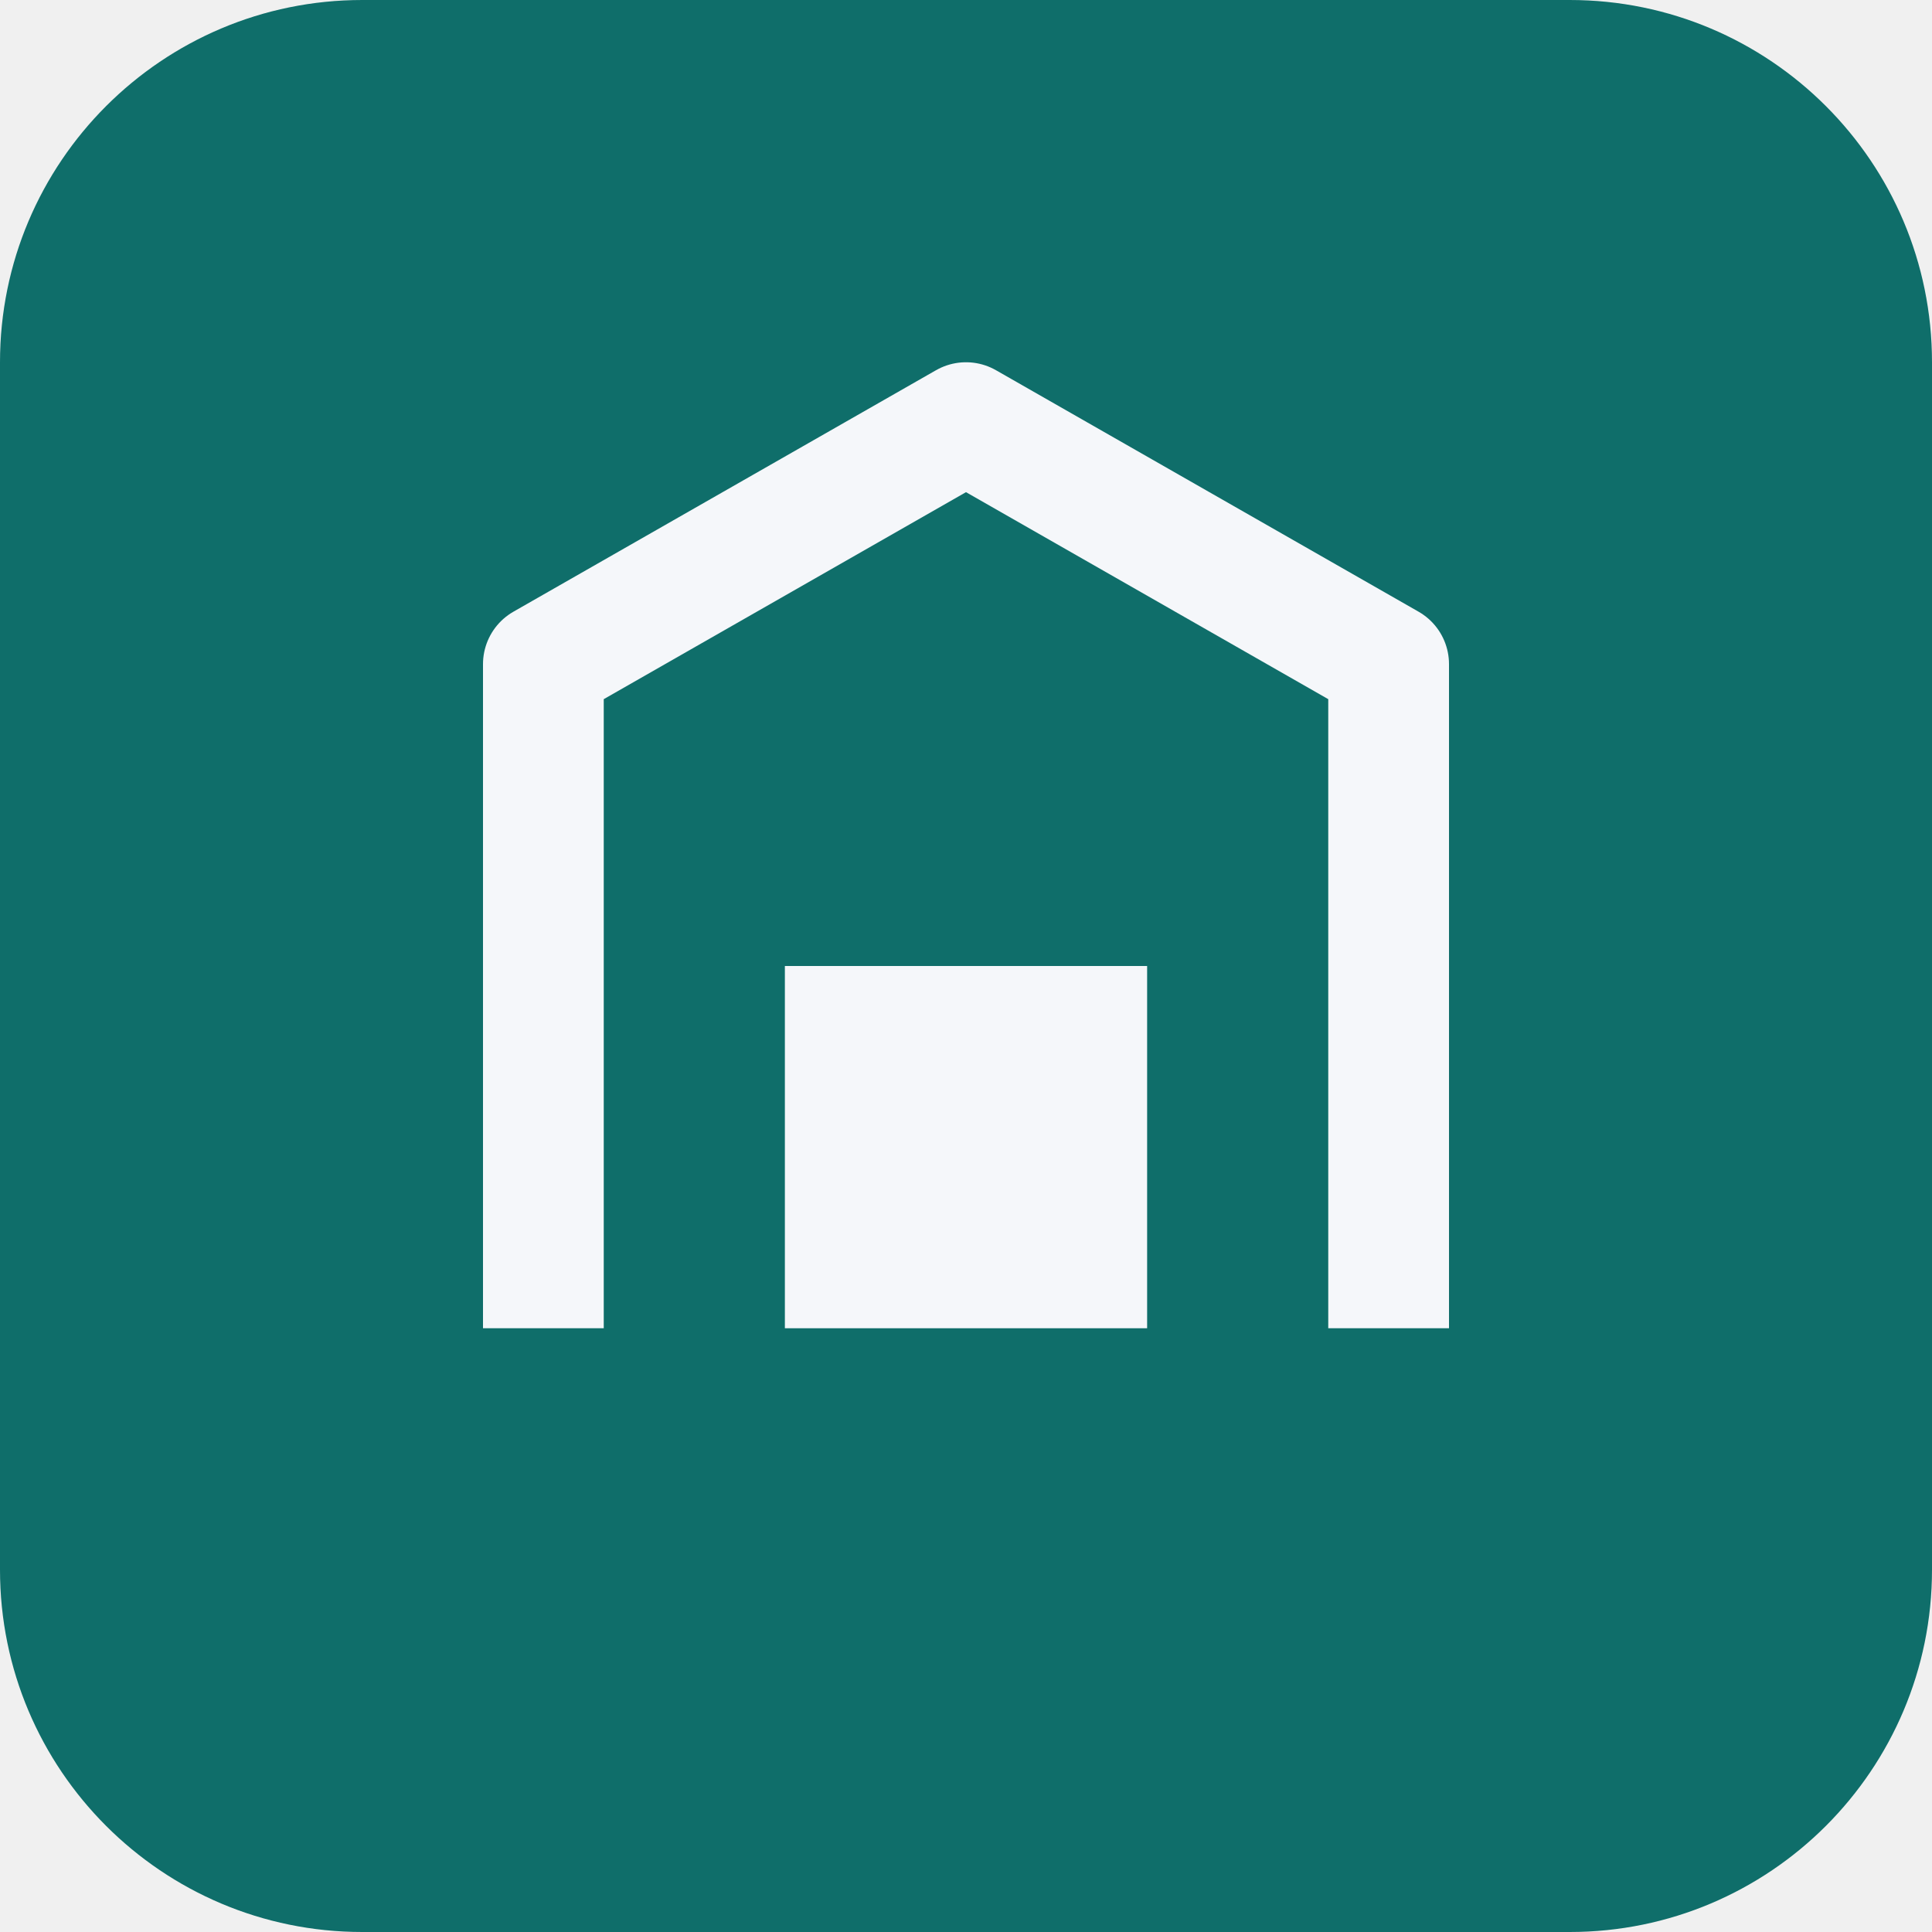
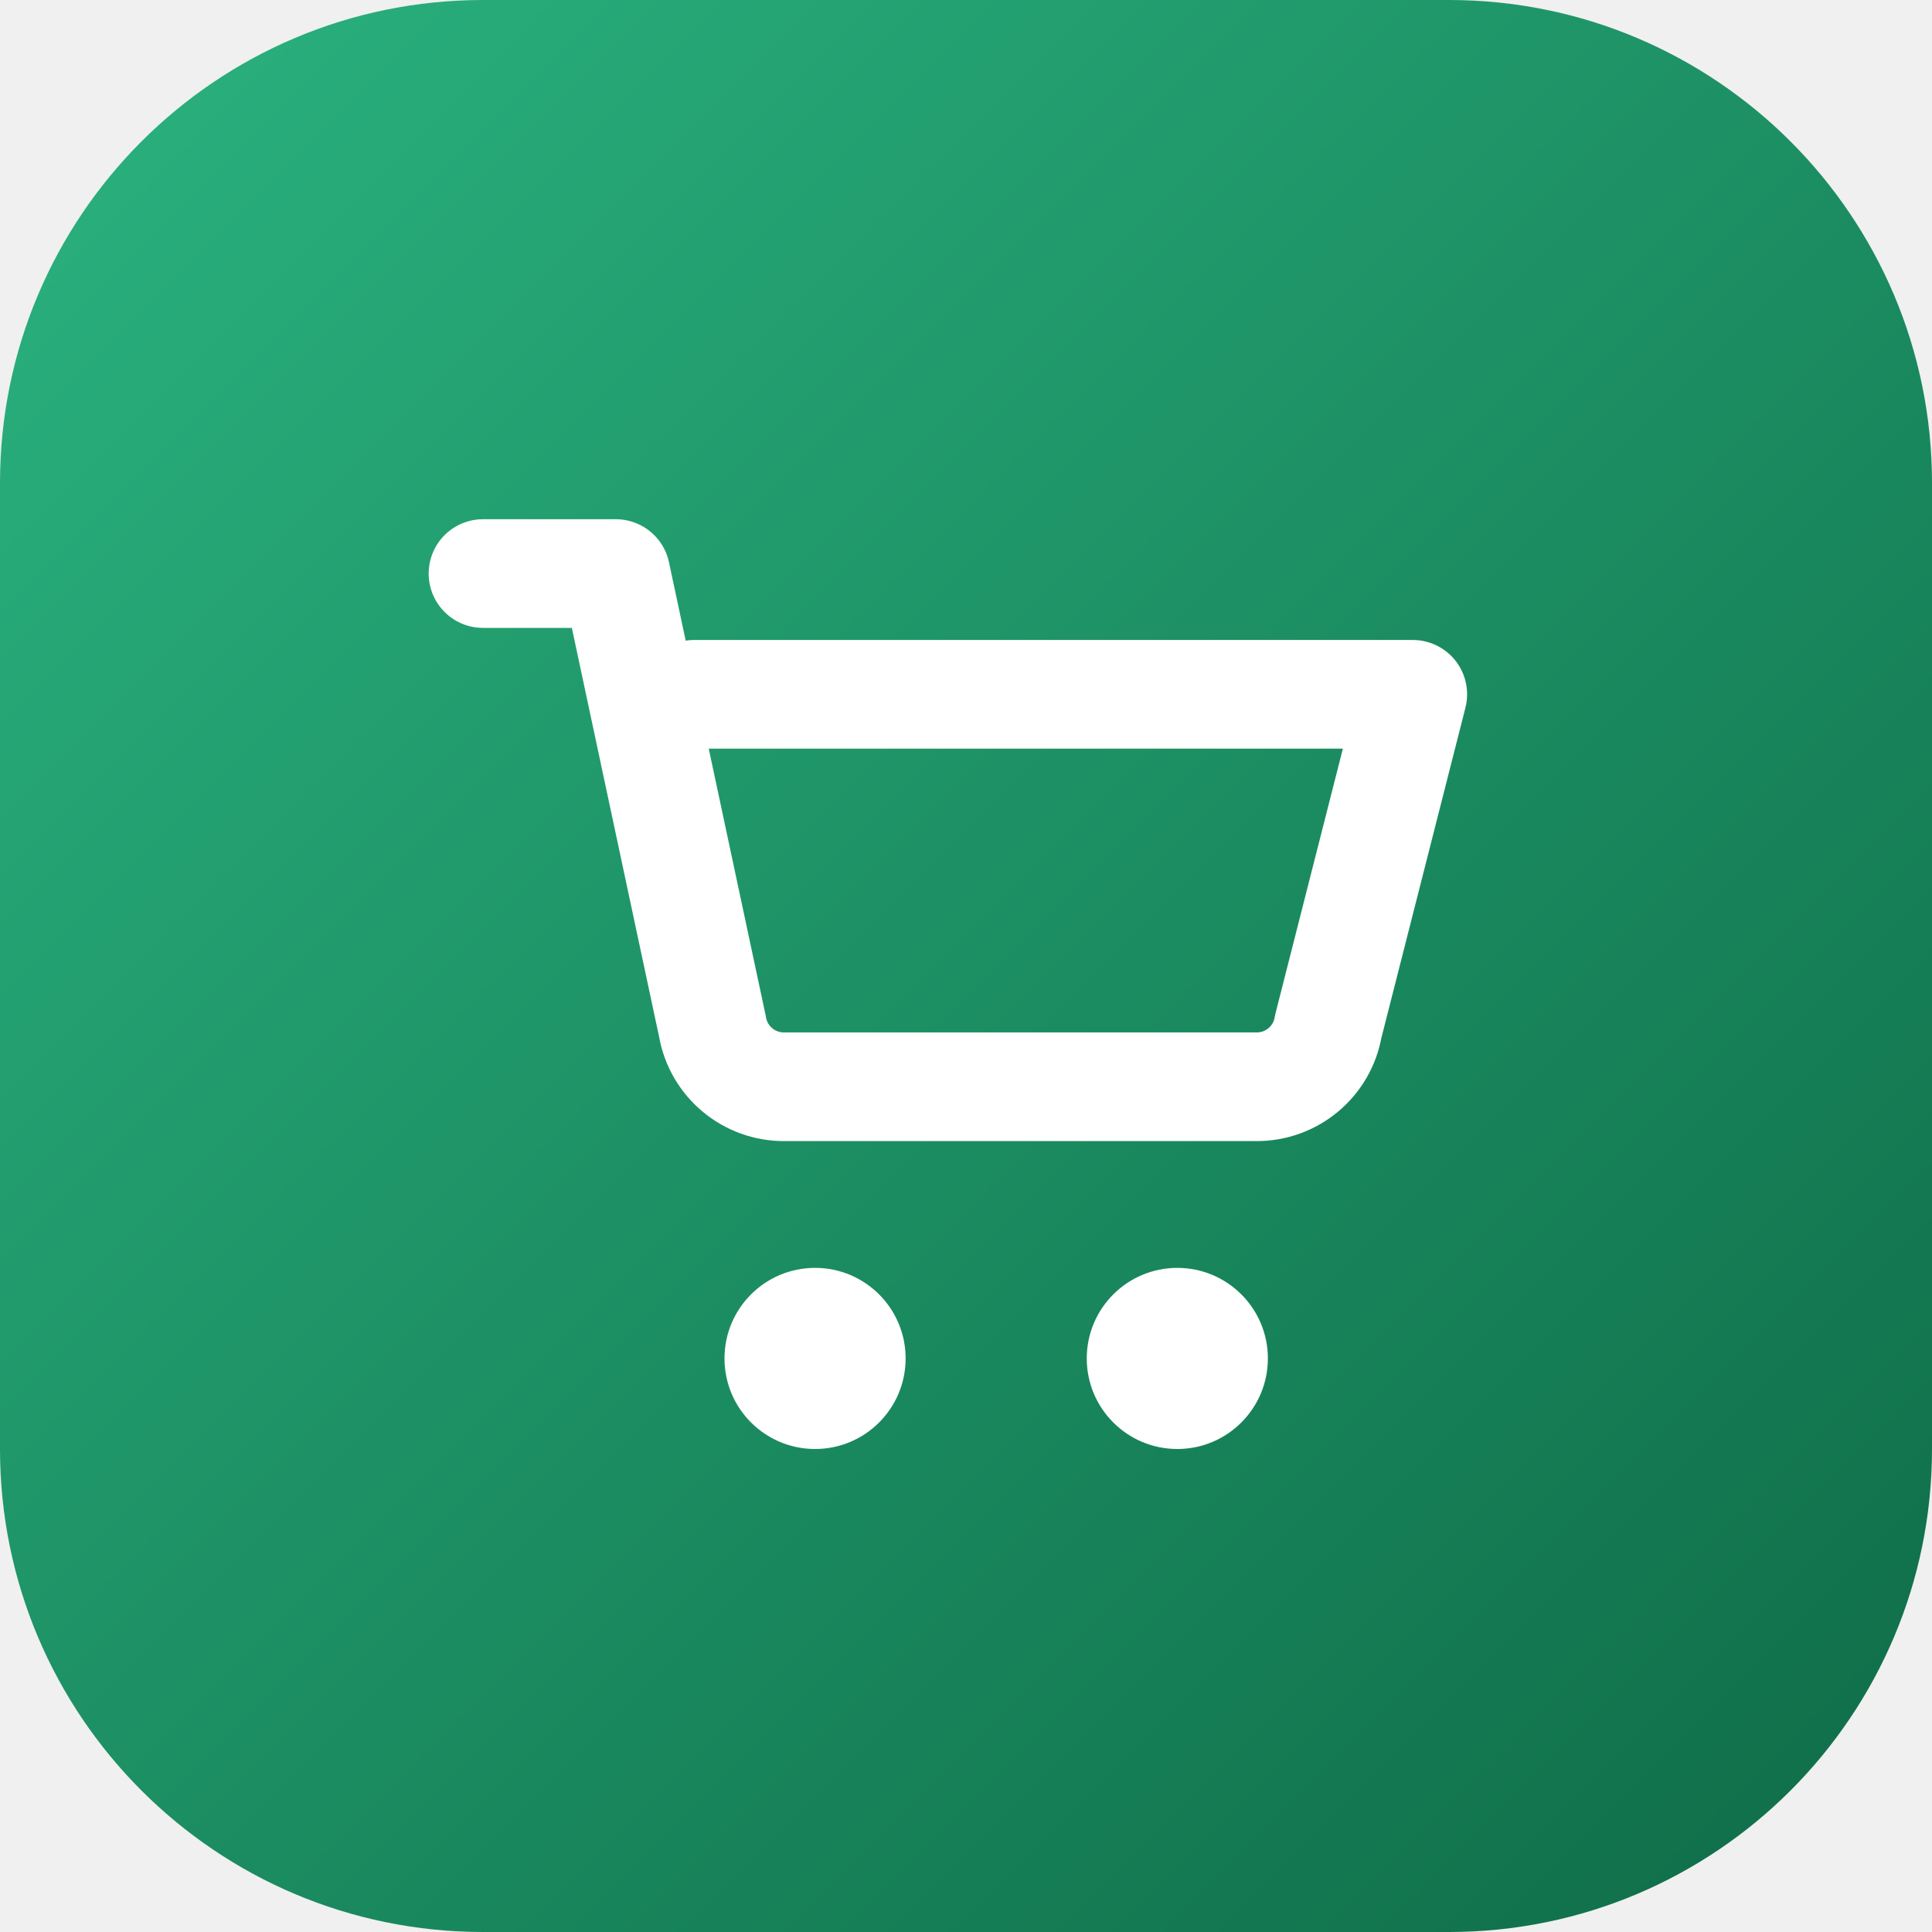
<svg xmlns="http://www.w3.org/2000/svg" viewBox="0 0 32 32">
-   <rect width="32" height="32" rx="6" fill="#0F6E6A" />
-   <path d="M9 22V11l7-4 7 4v11" stroke="#F5F7FA" stroke-width="2" fill="none" stroke-linejoin="round" />
-   <rect x="13" y="16" width="6" height="6" fill="#F5F7FA" />
+   <defs>
+     <linearGradient id="g" x1="0%" y1="0%" x2="100%" y2="100%">
+       <stop offset="0%" stop-color="#2bb380" />
+       <stop offset="100%" stop-color="#0e6b47" />
+     </linearGradient>
+   </defs>
+   <rect width="32" height="32" rx="8" fill="url(#g)" />
+   <path d="M8 9.5h2.2l1.6 7.5a1.2 1.2 0 0 0 1.2 1h7.8a1.2 1.2 0 0 0 1.2-1l1.4-5.5H11.5" fill="none" stroke="#ffffff" stroke-width="1.8" stroke-linecap="round" stroke-linejoin="round" />
+   <circle cx="13.5" cy="22.5" r="1.5" fill="#ffffff" />
+   <circle cx="19.5" cy="22.5" r="1.5" fill="#ffffff" />
</svg>
